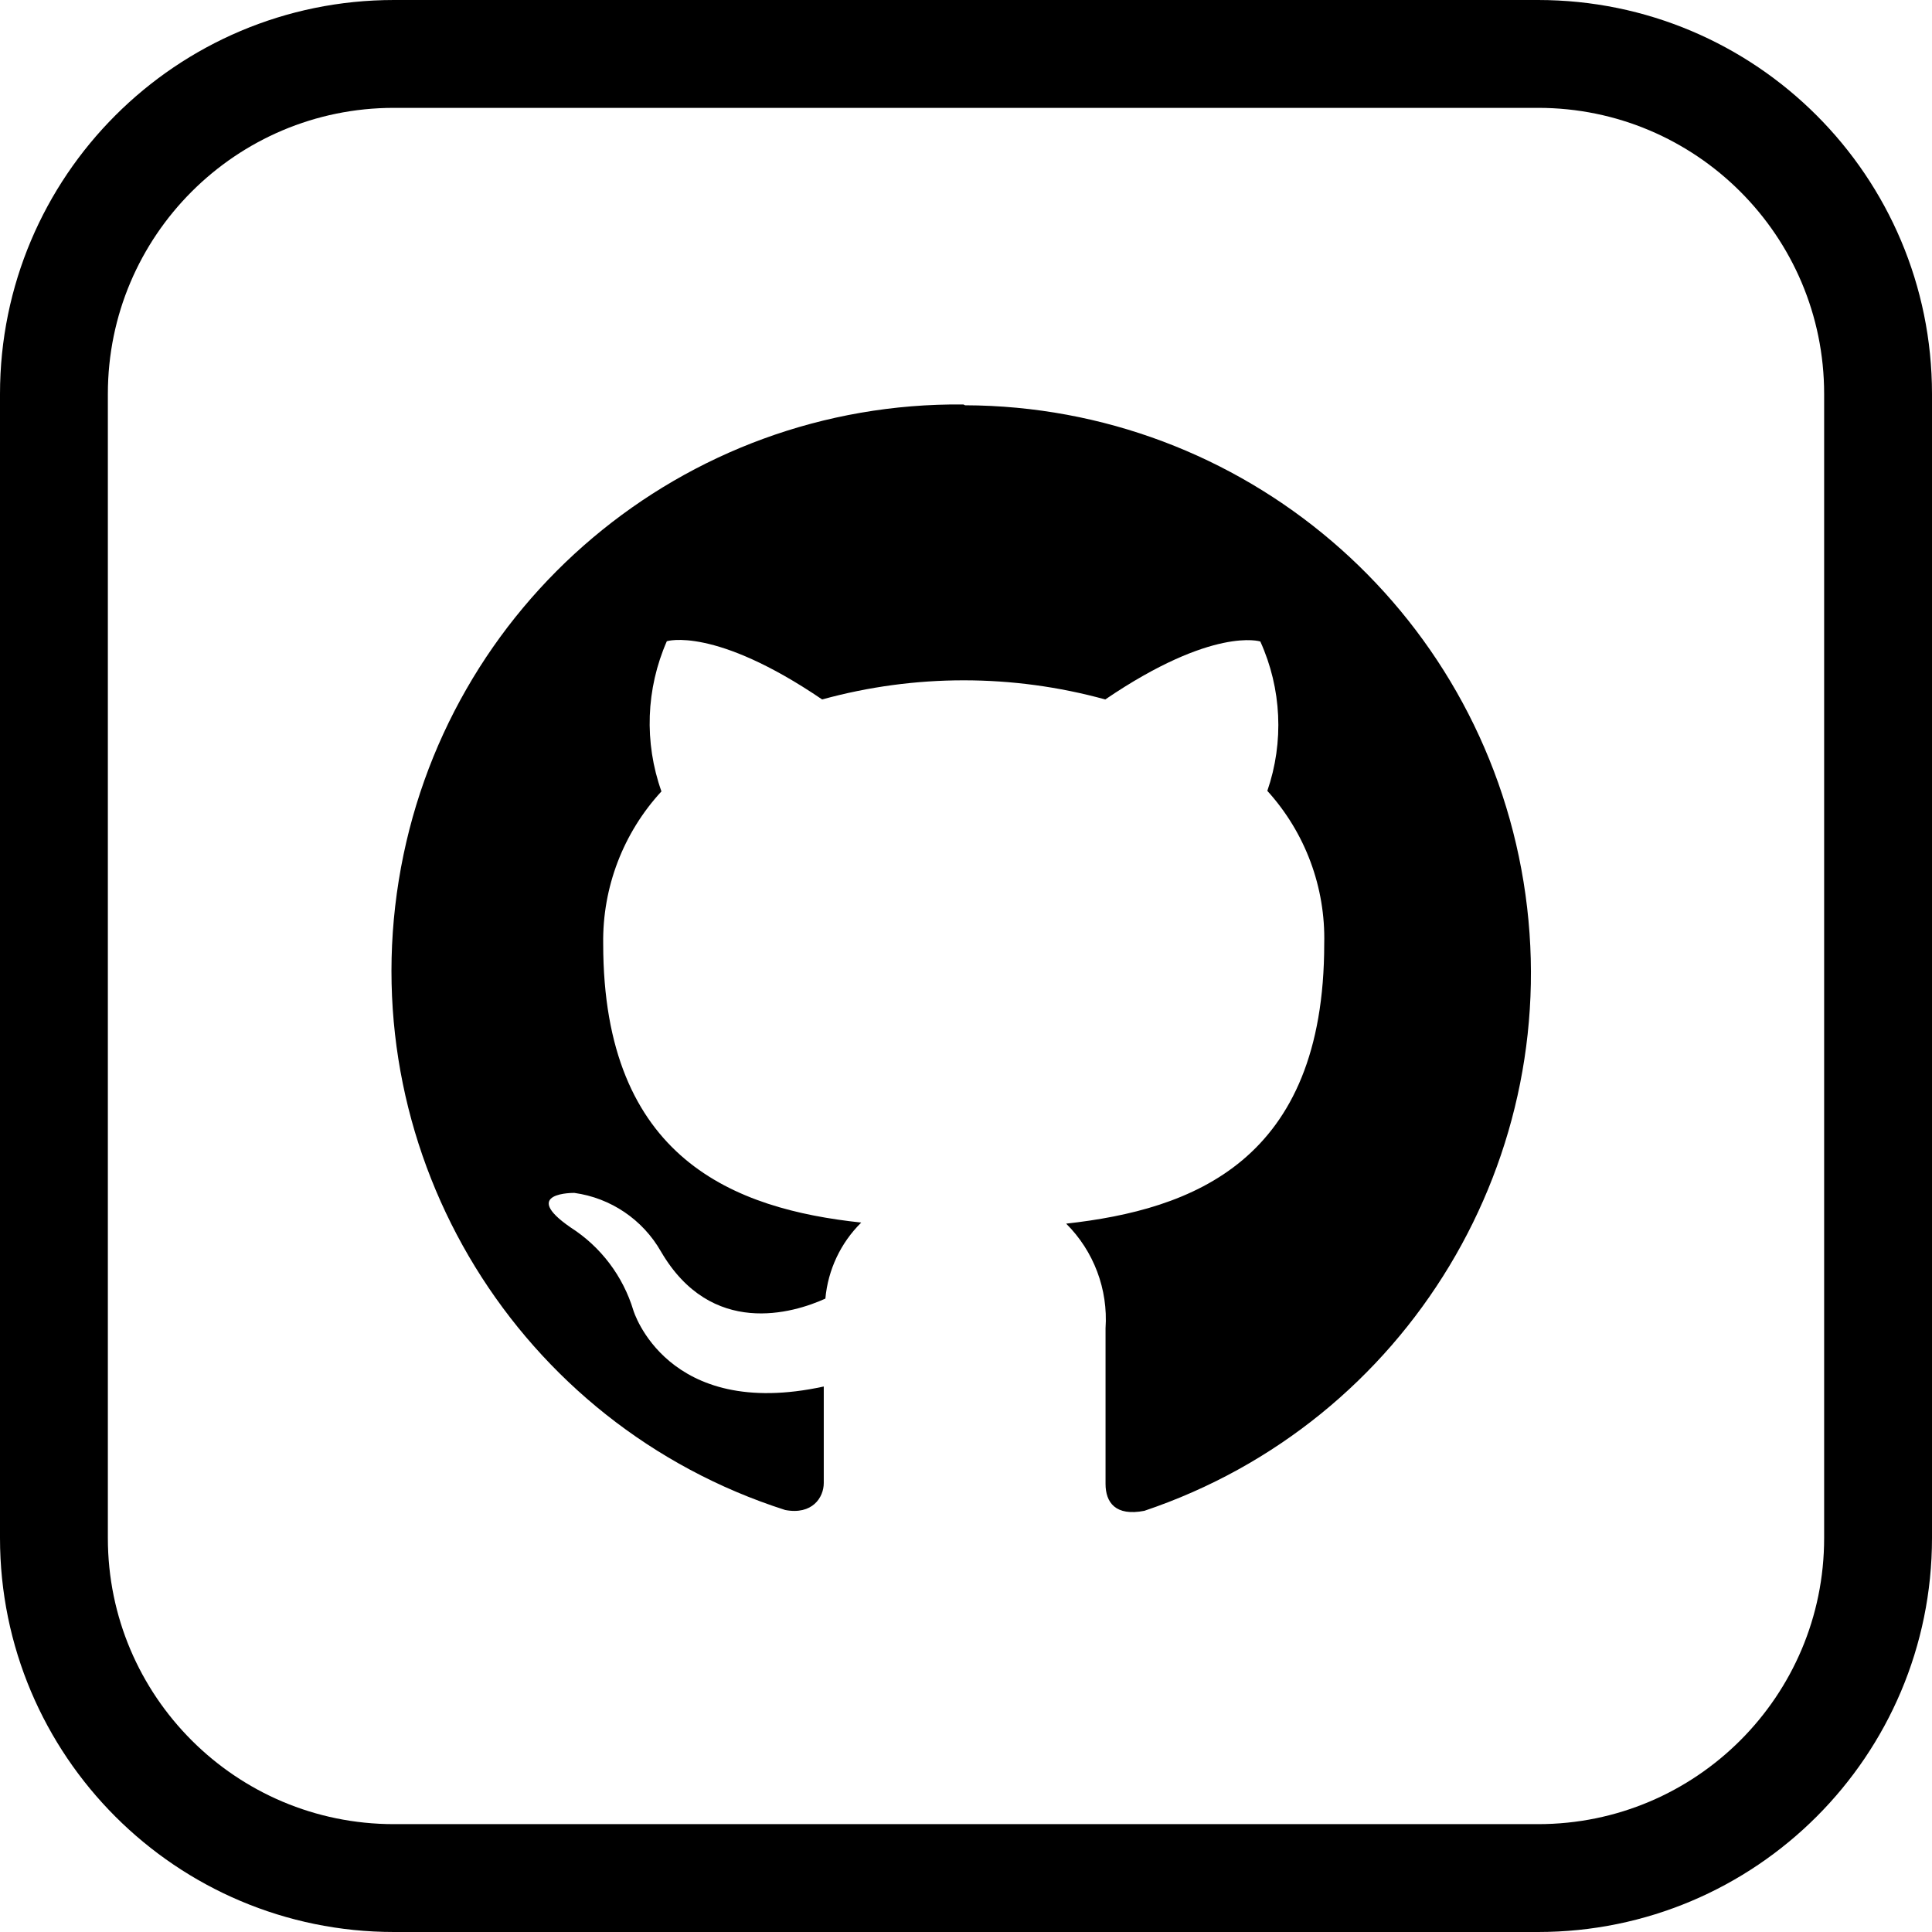
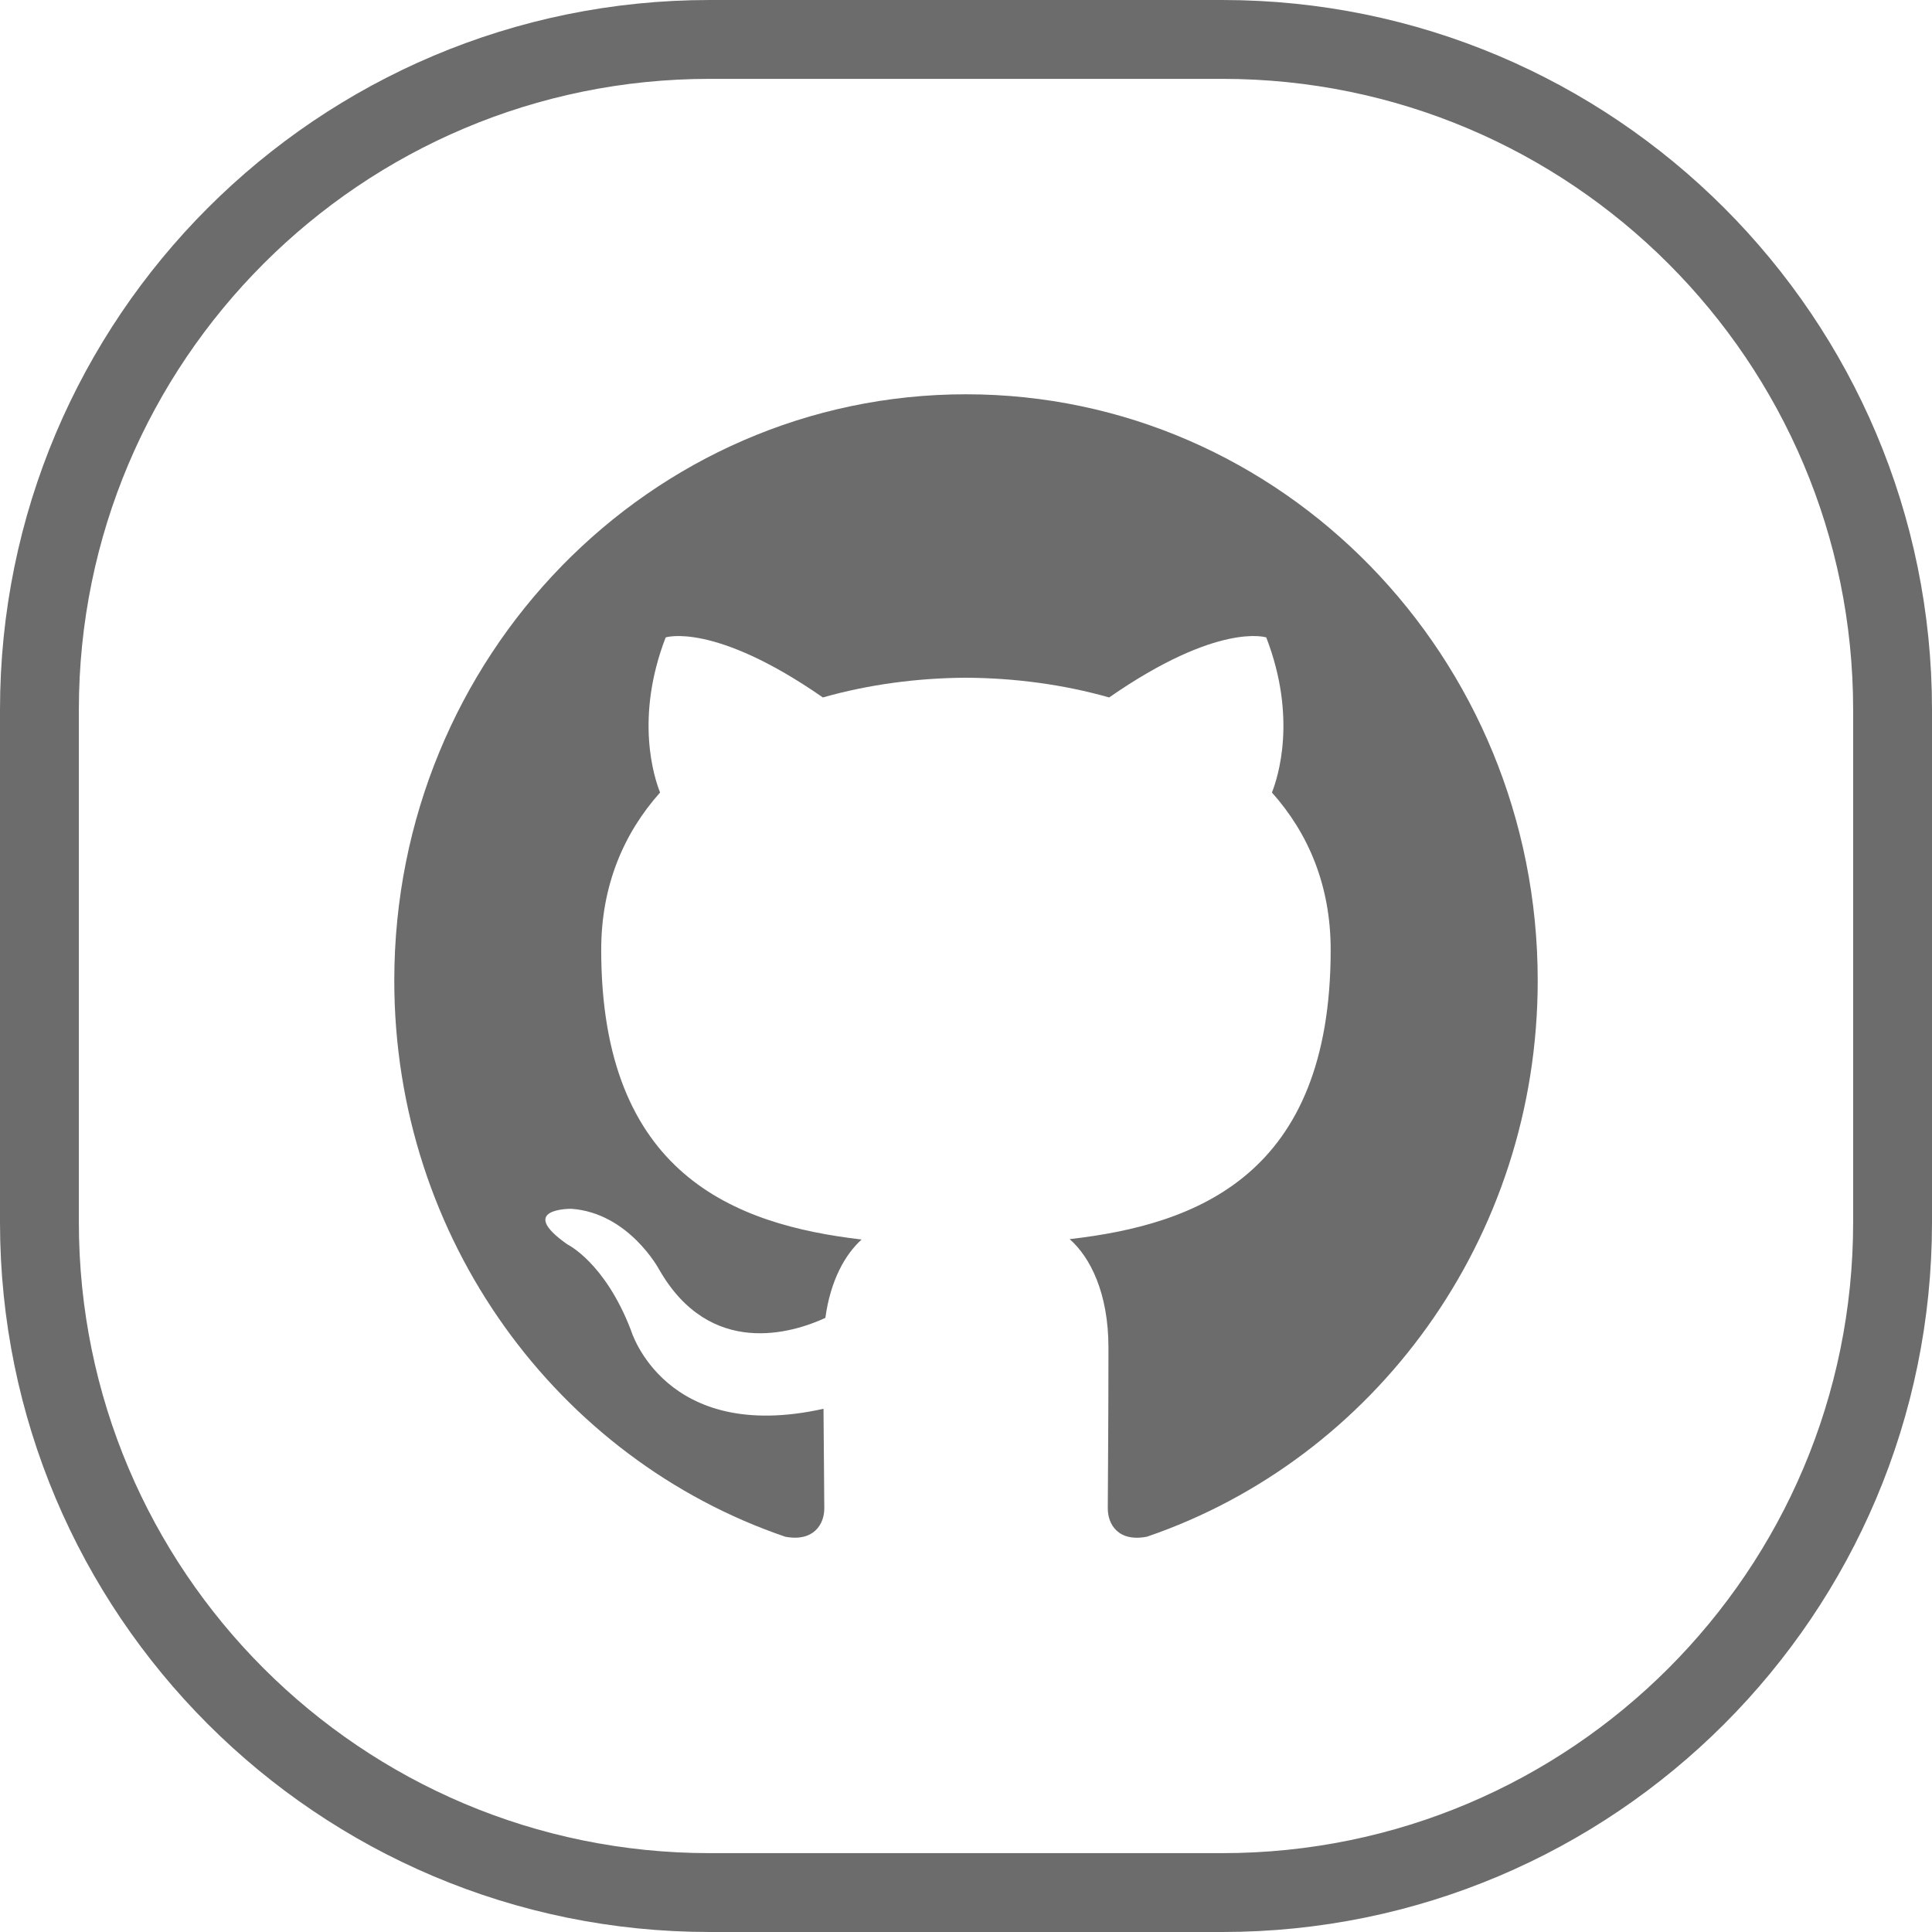
- <svg xmlns="http://www.w3.org/2000/svg" viewBox="0 0 71.65 71.65">
-   <defs>
-     <style>.cls-1{fill:none;stroke:#000;stroke-linecap:round;stroke-linejoin:round;stroke-width:4px;}</style>
-   </defs>
-   <g id="Layer_2" data-name="Layer 2">
-     <g id="OBJECTS">
-       <rect class="cls-1" x="2" y="2" width="67.65" height="67.65" rx="12.61" />
-       <path d="M35.73,15a21,21,0,0,0-6.61,41c1,.19,1.43-.46,1.43-1s0-1.83,0-3.58c-5.83,1.27-7.06-2.82-7.06-2.82a5.56,5.56,0,0,0-2.33-3.08c-1.9-1.31.14-1.28.14-1.28a4.39,4.39,0,0,1,3.21,2.17c1.87,3.21,4.91,2.29,6.1,1.75a4.53,4.53,0,0,1,1.33-2.82C27.26,44.84,22.37,43,22.37,35a8.16,8.16,0,0,1,2.16-5.65,7.56,7.56,0,0,1,.2-5.57s1.76-.56,5.76,2.16a19.77,19.77,0,0,1,10.5,0c4-2.72,5.75-2.15,5.75-2.15A7.51,7.51,0,0,1,47,29.33,8.13,8.13,0,0,1,49.11,35c0,8.08-4.9,9.86-9.57,10.38A5,5,0,0,1,41,49.26c0,2.81,0,5.08,0,5.77s.37,1.21,1.44,1a21.05,21.05,0,0,0-6.65-41Z" />
-     </g>
+ <svg xmlns="http://www.w3.org/2000/svg" width="49" height="49" viewBox="0 0 49 49">
+   <g fill="none" fill-rule="evenodd">
+     <rect width="47" height="47" x="1" y="1" stroke="#6C6C6C" stroke-width="2" rx="17" />
+     <path fill="#6C6C6C" d="M10,24.868 C10,31.436 14.154,37.009 19.916,38.975 C20.642,39.111 20.906,38.652 20.906,38.258 C20.906,37.905 20.894,36.97 20.886,35.73 C16.853,36.628 16.002,33.737 16.002,33.737 C15.343,32.019 14.392,31.562 14.392,31.562 C13.075,30.639 14.492,30.658 14.492,30.658 C15.947,30.763 16.713,32.19 16.713,32.19 C18.007,34.462 20.107,33.806 20.933,33.425 C21.064,32.464 21.439,31.81 21.853,31.437 C18.634,31.062 15.248,29.787 15.248,24.09 C15.248,22.467 15.814,21.139 16.741,20.1 C16.592,19.724 16.095,18.212 16.883,16.166 C16.883,16.166 18.101,15.766 20.87,17.689 C22.028,17.36 23.268,17.195 24.5,17.189 C25.732,17.195 26.972,17.36 28.131,17.689 C30.899,15.766 32.115,16.166 32.115,16.166 C32.905,18.212 32.408,19.724 32.259,20.1 C33.188,21.139 33.749,22.467 33.749,24.09 C33.749,29.801 30.359,31.058 27.129,31.427 C27.65,31.886 28.113,32.793 28.113,34.179 C28.113,36.167 28.096,37.771 28.096,38.258 C28.096,38.656 28.357,39.118 29.093,38.973 C34.849,37.003 39,31.435 39,24.868 C39,16.656 32.507,10 24.499,10 C16.493,10 10,16.656 10,24.868 Z" />
  </g>
</svg>
